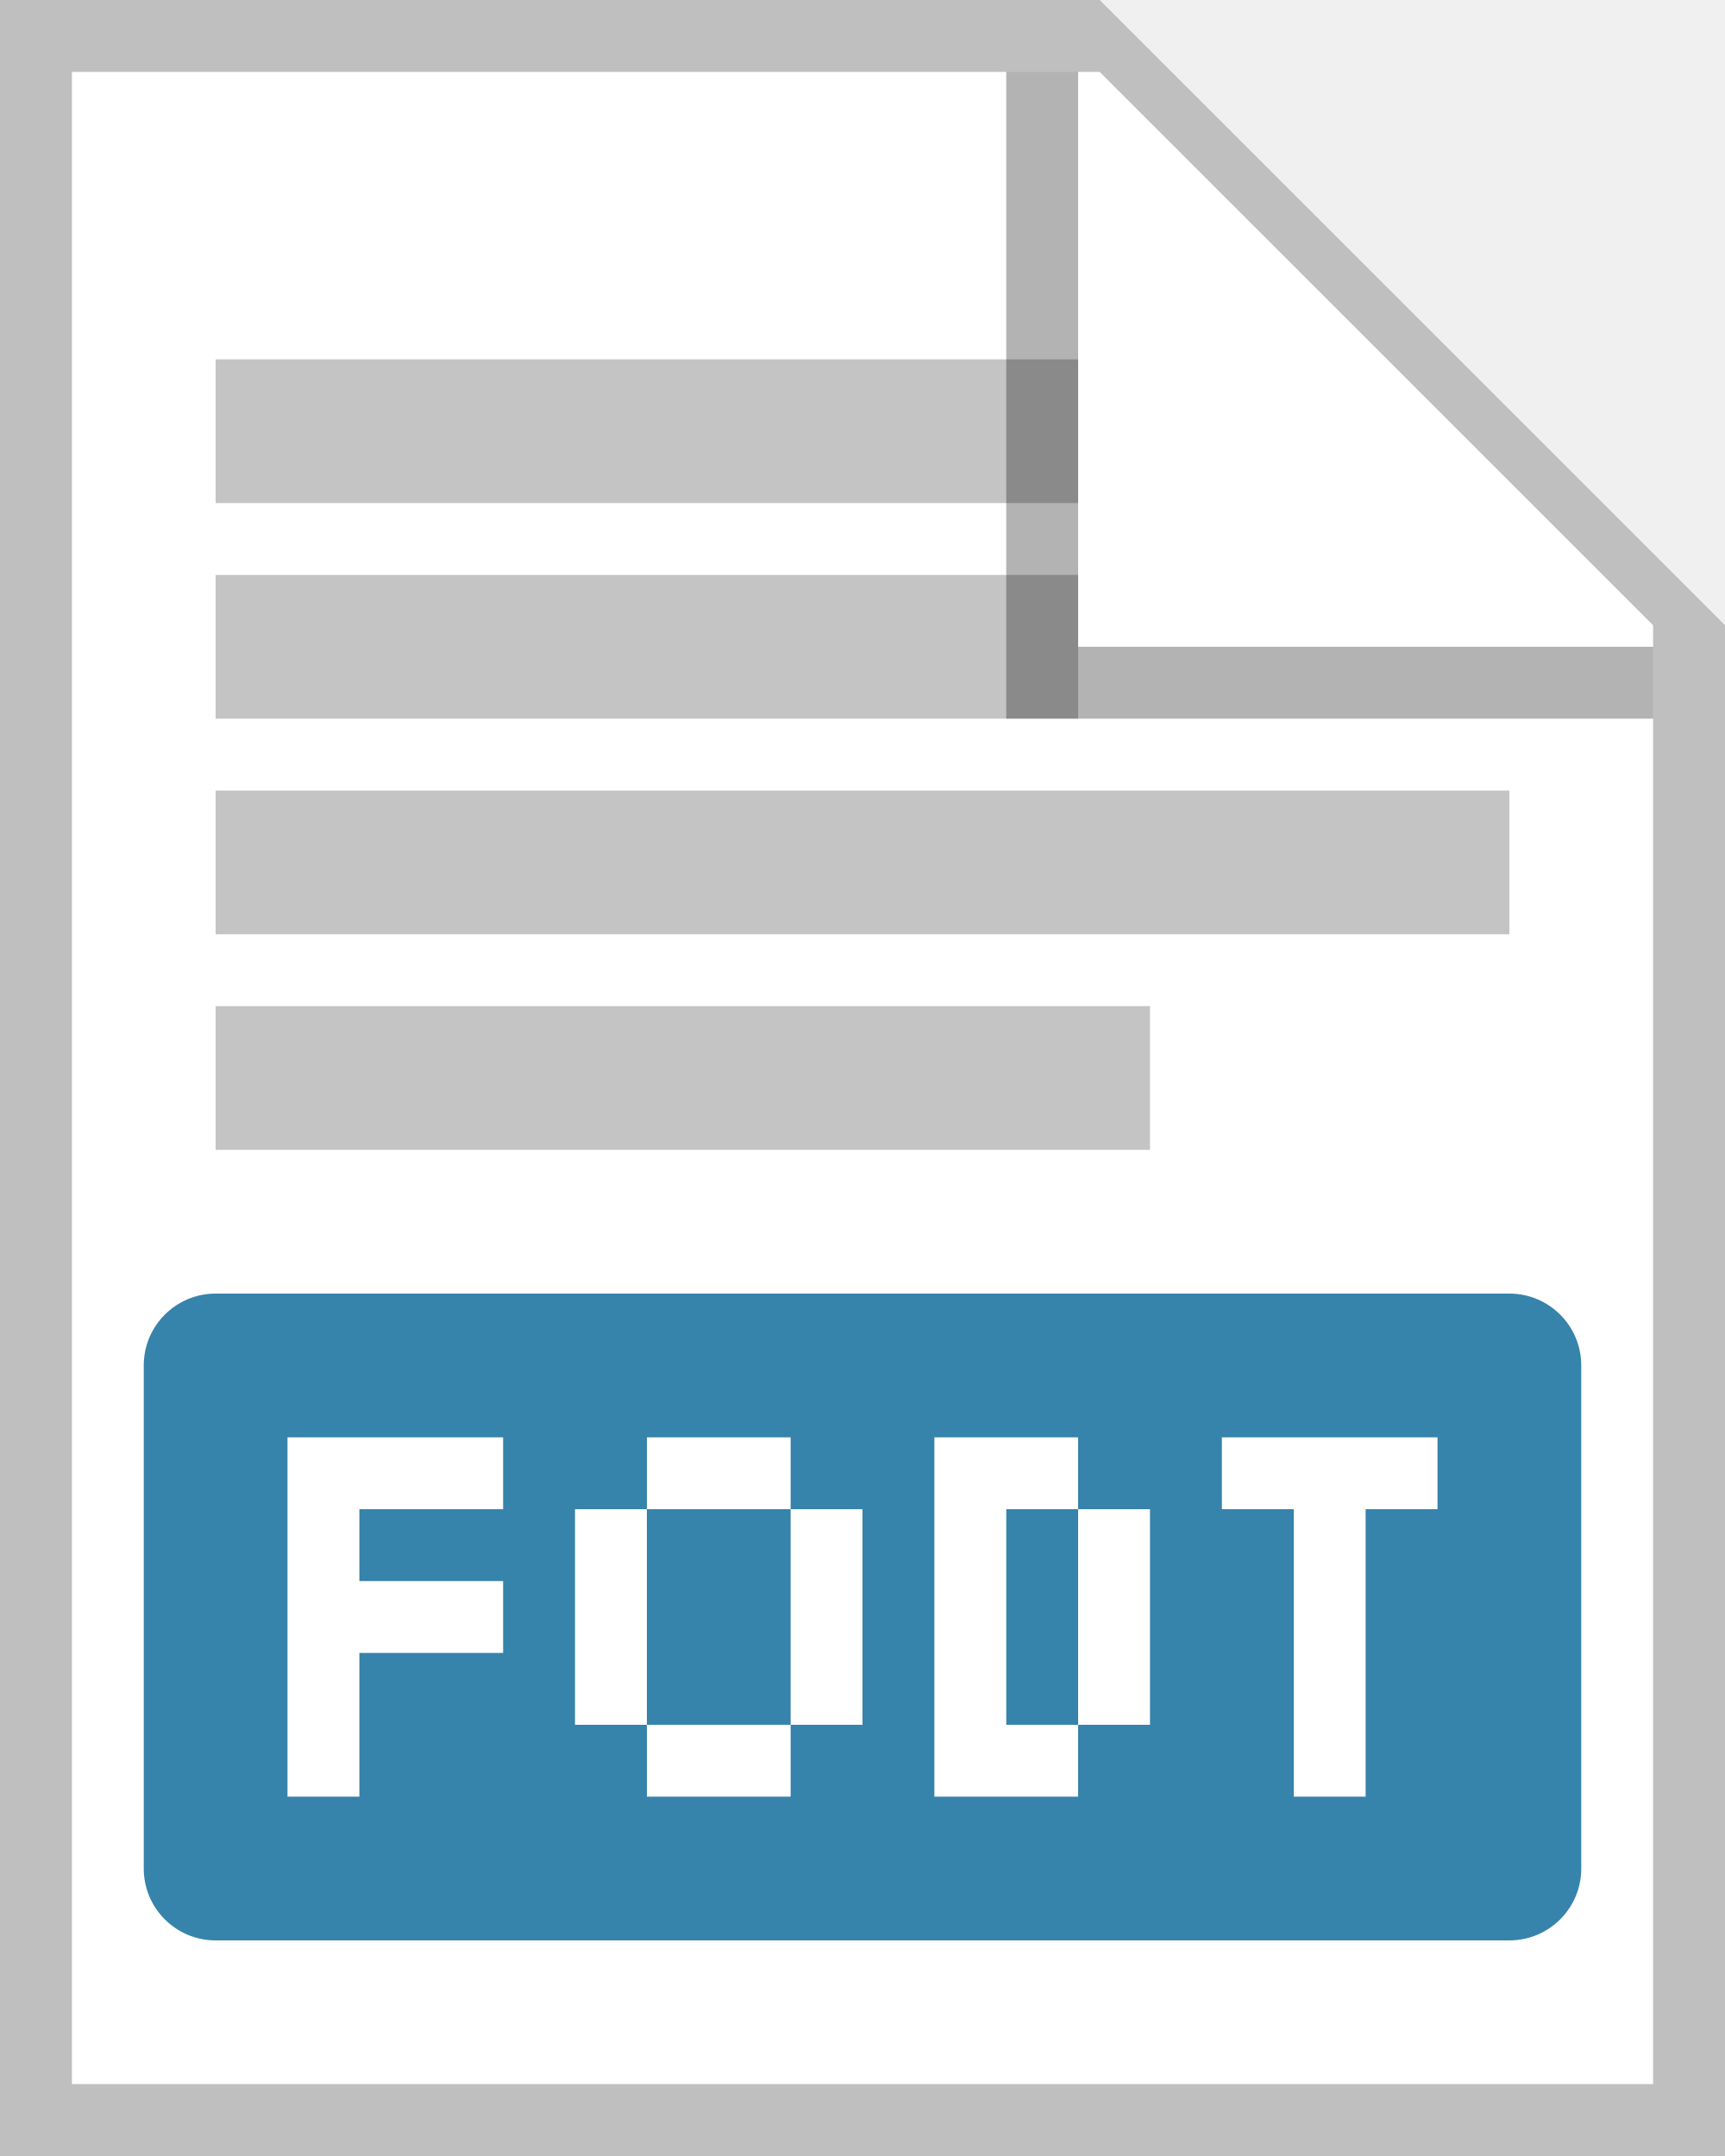
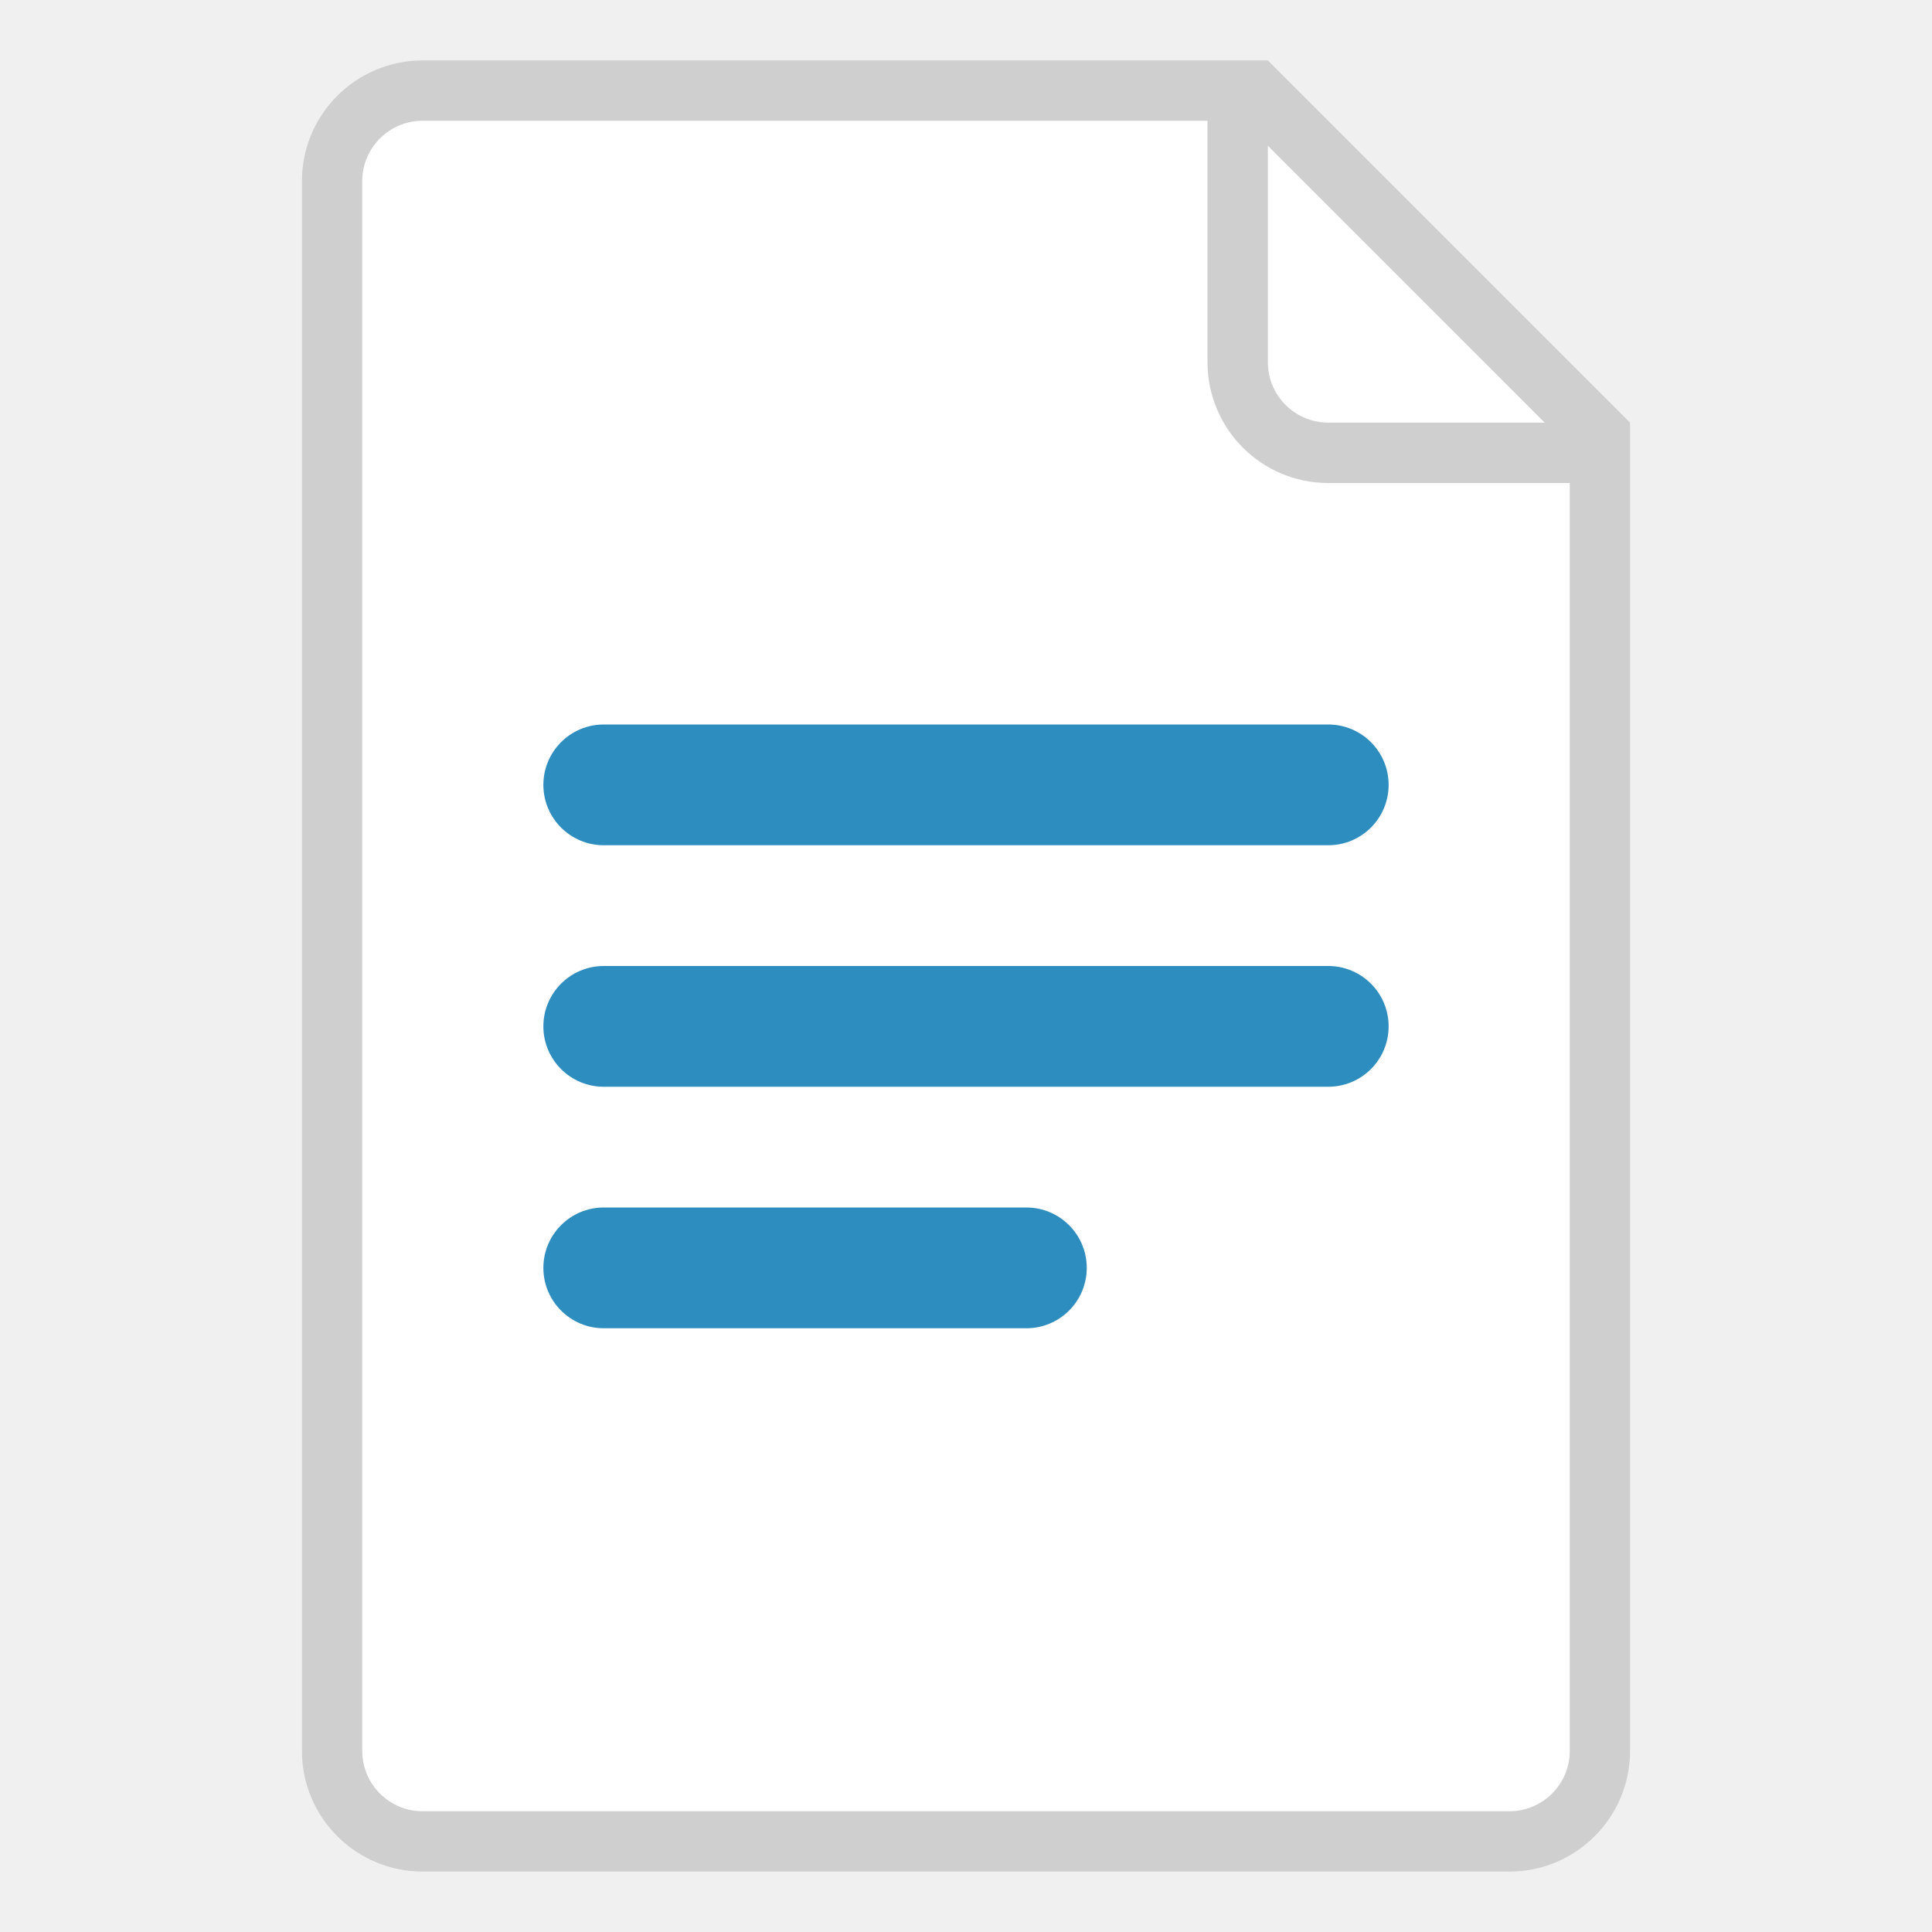
- <svg xmlns="http://www.w3.org/2000/svg" width="24" height="30" viewBox="0 0 24 30" fill="none">
-   <g clip-path="url(#a)">
-     <path d="M1 1h14.3L23 8.703V29H1V1Z" fill="#fff" />
-     <path d="M1 29V1h14.3L23 8.7V29H1ZM15.3 0H0v30h24V8.7L15.3 0Z" fill="#BFBFBF" />
-     <path d="M3 18a1 1 0 0 0-1 1v7a1 1 0 0 0 1 1h18a1 1 0 0 0 1-1v-7a1 1 0 0 0-1-1H3Z" fill="#3683AB" />
-     <path d="M9 20h2v1H9v-1Zm0 4H8v-3h1v3Zm2 0v1H9v-1h2Zm0 0h1v-3h-1v3Zm2-4h2v1h-1v3h1v1h-2v-5Zm2 4h1v-3h-1v3Zm2-4h3v1h-1v4h-1v-4h-1v-1ZM4 20v5h1v-2h2v-1H5v-1h2v-1H4Z" fill="#fff" />
-     <path d="M15 5H3v2h12V5Zm0 3H3v2h12V8Zm6 3H3v2h18v-2ZM3 14h13v2H3v-2Z" fill="#C4C4C4" />
-     <path opacity=".3" d="M14 10V1h1v8h8v1h-9Z" fill="#000" />
-   </g>
-   <defs>
-     <clipPath id="a">
-       <path fill="#fff" d="M0 0h24v30H0z" />
-     </clipPath>
-   </defs>
+ <svg xmlns="http://www.w3.org/2000/svg" width="32" height="32" viewBox="0 0 32 32" fill="none">
+   <path d="M5 3a2 2 0 0 1 2-2h14l6 6v22a2 2 0 0 1-2 2H7a2 2 0 0 1-2-2z" fill="#fff" />
+   <path d="m21 1 6 6v22a2 2 0 0 1-2 2H7a2 2 0 0 1-2-2V3a2 2 0 0 1 2-2zm-1 1H7a1 1 0 0 0-1 1v26a1 1 0 0 0 1 1h18a1 1 0 0 0 1-1V8h-4a2 2 0 0 1-2-2zm5.586 5L21 2.414V6a1 1 0 0 0 1 1z" fill="#CFCFCF" />
+   <path d="M9 13a1 1 0 0 1 1-1h12a1 1 0 1 1 0 2H10a1 1 0 0 1-1-1m0 4a1 1 0 0 1 1-1h12a1 1 0 1 1 0 2H10a1 1 0 0 1-1-1m9 4a1 1 0 0 0-1-1h-7a1 1 0 1 0 0 2h7a1 1 0 0 0 1-1" fill="#2D8DBF" />
</svg>
